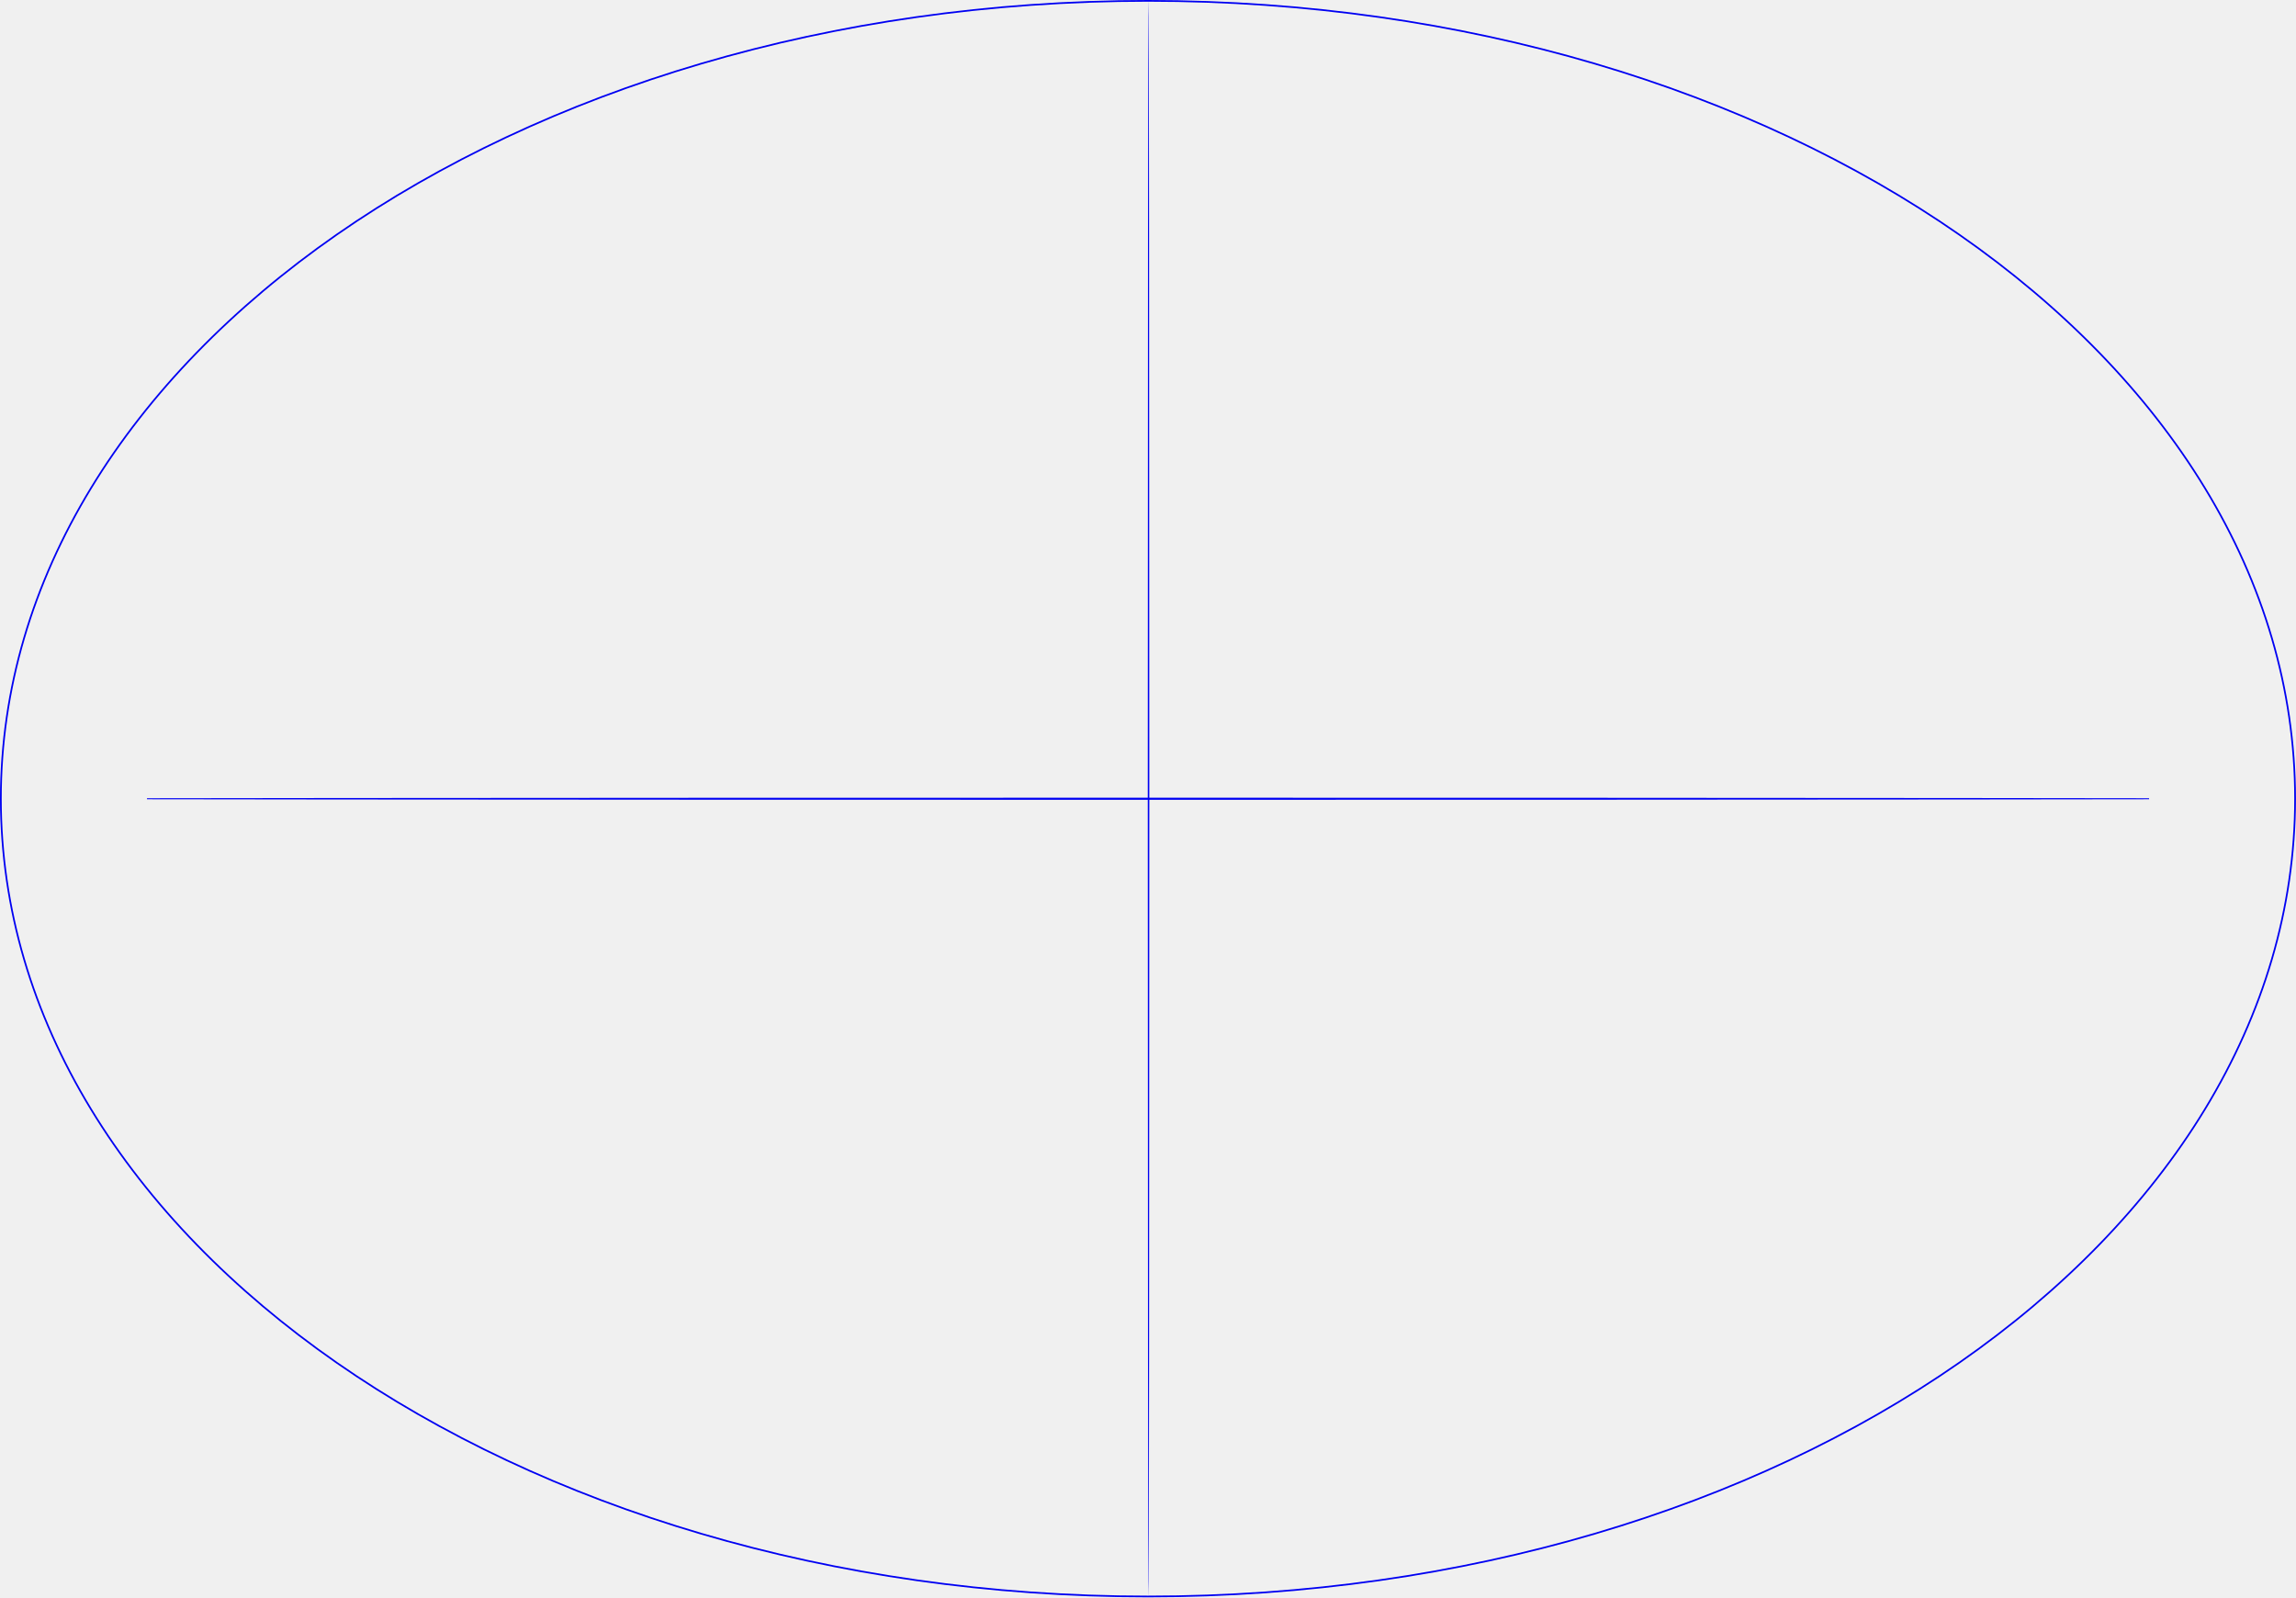
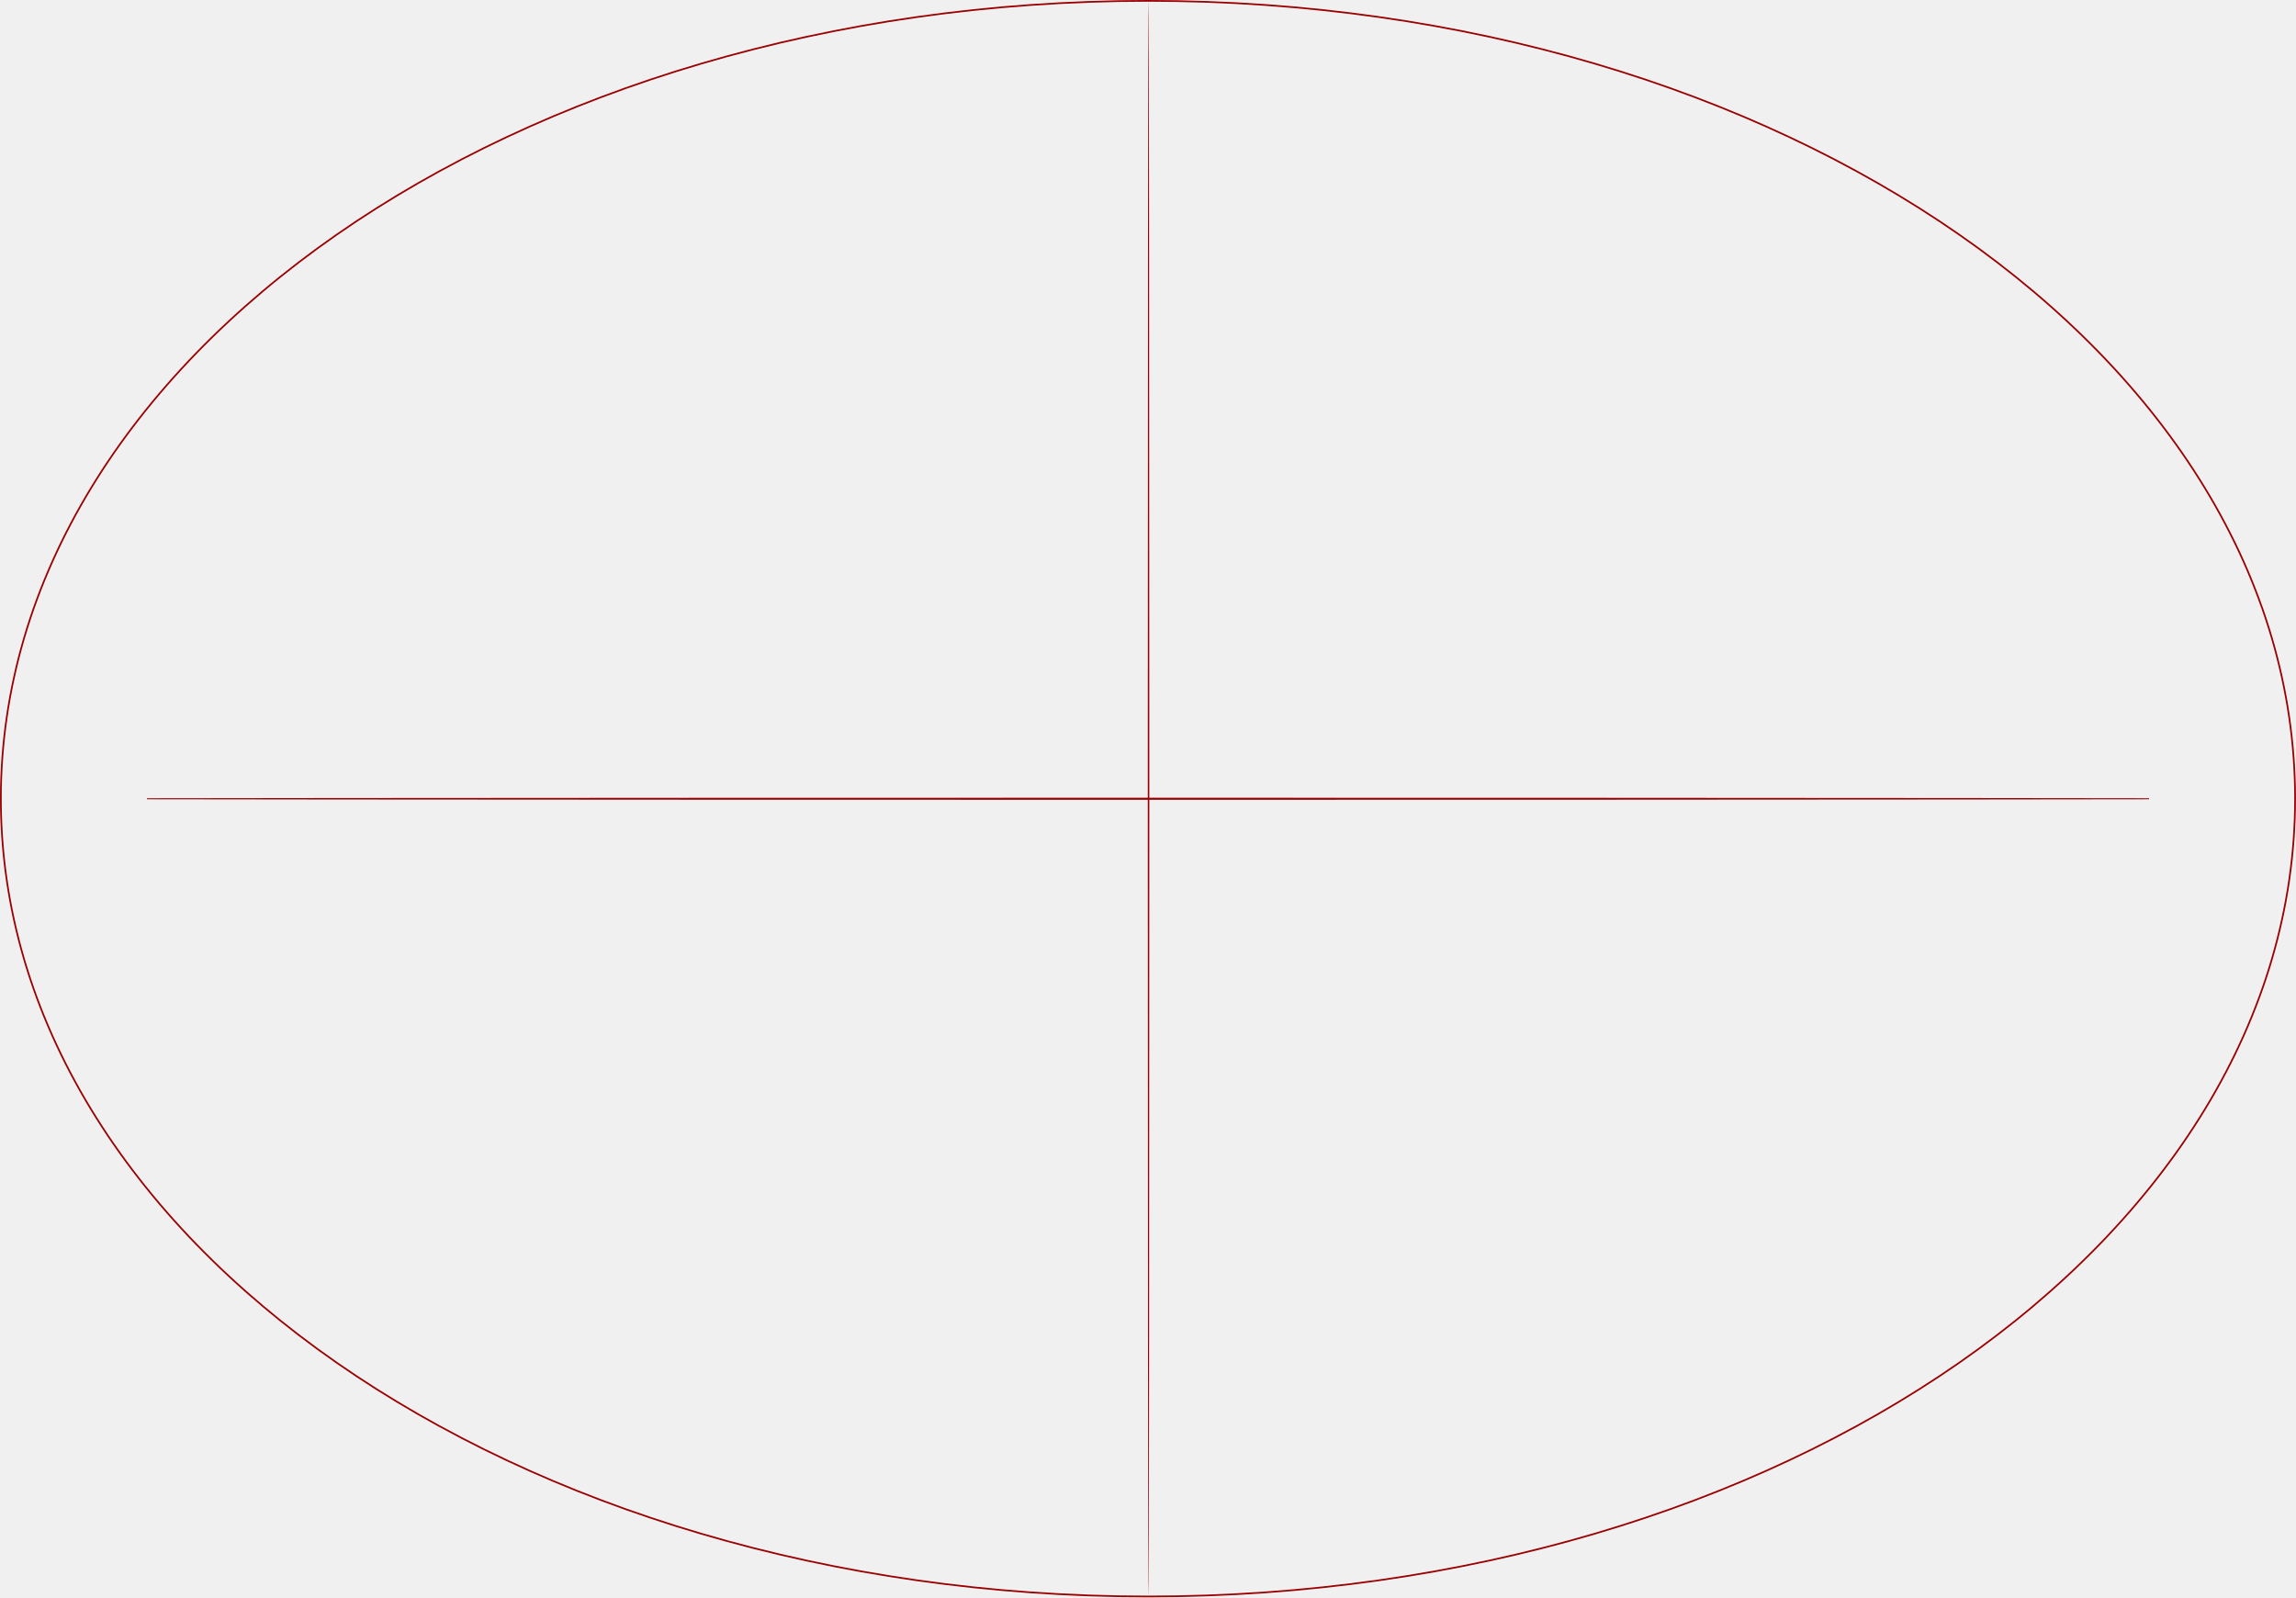
<svg xmlns="http://www.w3.org/2000/svg" preserveAspectRatio="none" overflow="visible" style="display: block;" width="1353.07" height="941.361" viewBox="0 0 1353.07 941.361" fill="none">
  <g id="Source">
-     <path id="Ellipse 6" d="M676.518 0.5C863.243 0.5 1032.27 53.158 1154.6 138.269C1276.94 223.38 1352.54 340.912 1352.54 470.676C1352.54 600.44 1276.94 717.972 1154.6 803.084C1032.27 888.194 863.243 940.853 676.518 940.853C489.792 940.852 320.765 888.194 198.433 803.084C76.099 717.972 0.5 600.44 0.5 470.676C0.5 340.912 76.099 223.38 198.433 138.269C320.765 53.158 489.792 0.5 676.518 0.5Z" stroke="#0000F2" />
-     <path id="Ellipse 13" d="M676.556 470.413C863.371 470.413 1032.5 470.482 1154.93 470.593C1198.45 470.632 1236.07 470.678 1266.49 470.727C1236.07 470.776 1198.45 470.821 1154.93 470.86C1032.5 470.971 863.371 471.04 676.556 471.04C489.741 471.04 320.611 470.971 198.186 470.86C154.661 470.821 117.039 470.776 86.625 470.727C117.039 470.678 154.661 470.632 198.186 470.593C320.611 470.482 489.741 470.413 676.556 470.413Z" stroke="#0000F2" stroke-width="0.6" />
+     <path id="Ellipse 6" d="M676.518 0.5C863.243 0.5 1032.27 53.158 1154.6 138.269C1276.94 223.38 1352.54 340.912 1352.54 470.676C1352.54 600.44 1276.94 717.972 1154.6 803.084C1032.27 888.194 863.243 940.853 676.518 940.853C489.792 940.852 320.765 888.194 198.433 803.084C76.099 717.972 0.5 600.44 0.5 470.676C0.5 340.912 76.099 223.38 198.433 138.269C320.765 53.158 489.792 0.5 676.518 0.5Z" stroke="#9a0002" />
+     <path id="Ellipse 13" d="M676.556 470.413C863.371 470.413 1032.5 470.482 1154.93 470.593C1198.45 470.632 1236.07 470.678 1266.49 470.727C1236.07 470.776 1198.45 470.821 1154.93 470.86C1032.5 470.971 863.371 471.04 676.556 471.04C489.741 471.04 320.611 470.971 198.186 470.86C154.661 470.821 117.039 470.776 86.625 470.727C117.039 470.678 154.661 470.632 198.186 470.593C320.611 470.482 489.741 470.413 676.556 470.413Z" stroke="#9a0002" stroke-width="0.6" />
    <g id="Ellipse 14">
      <mask id="path-3-inside-1_0_19" fill="white">
        <ellipse cx="676.855" cy="470.685" rx="0.455" ry="470.676" />
      </mask>
-       <path d="M677.309 470.685H676.709C676.709 600.659 676.658 718.328 676.576 803.503C676.535 846.091 676.486 880.555 676.432 904.372C676.405 916.281 676.376 925.527 676.346 931.796C676.332 934.931 676.317 937.32 676.301 938.926C676.294 939.729 676.286 940.334 676.278 940.738C676.274 940.94 676.271 941.088 676.267 941.185C676.265 941.234 676.263 941.263 676.262 941.277C676.262 941.287 676.262 941.278 676.265 941.261C676.266 941.25 676.275 941.21 676.282 941.184C676.308 941.115 676.562 940.838 676.855 940.761V941.361L676.855 941.961C677.149 941.885 677.403 941.606 677.43 941.534C677.438 941.505 677.448 941.46 677.451 941.442C677.455 941.413 677.458 941.385 677.459 941.368C677.462 941.331 677.464 941.283 677.466 941.23C677.47 941.122 677.474 940.964 677.478 940.76C677.486 940.351 677.494 939.741 677.501 938.937C677.517 937.329 677.532 934.937 677.546 931.802C677.576 925.531 677.605 916.284 677.632 904.375C677.686 880.557 677.735 846.092 677.776 803.504C677.858 718.328 677.909 600.659 677.909 470.685H677.309ZM676.855 941.361V940.761C677.148 940.838 677.401 941.115 677.427 941.184C677.434 941.21 677.443 941.25 677.445 941.261C677.448 941.278 677.448 941.287 677.447 941.277C677.446 941.263 677.444 941.234 677.443 941.185C677.439 941.088 677.435 940.94 677.431 940.738C677.424 940.334 677.416 939.729 677.408 938.926C677.393 937.32 677.378 934.931 677.363 931.796C677.334 925.527 677.305 916.281 677.278 904.372C677.223 880.555 677.174 846.091 677.133 803.503C677.051 718.328 677 600.659 677 470.685H676.4H675.8C675.8 600.659 675.851 718.328 675.933 803.504C675.974 846.092 676.023 880.557 676.078 904.375C676.105 916.284 676.134 925.531 676.163 931.802C676.178 934.937 676.193 937.329 676.208 938.937C676.216 939.741 676.224 940.351 676.231 940.76C676.235 940.964 676.239 941.122 676.243 941.23C676.245 941.283 676.248 941.331 676.251 941.368C676.252 941.385 676.254 941.413 676.259 941.442C676.262 941.46 676.271 941.505 676.279 941.534C676.306 941.606 676.561 941.885 676.855 941.961L676.855 941.361ZM676.4 470.685H677C677 340.712 677.051 223.043 677.133 137.867C677.174 95.28 677.223 60.816 677.278 36.998C677.305 25.09 677.334 15.843 677.363 9.574C677.378 6.44 677.393 4.05 677.408 2.445C677.416 1.642 677.424 1.036 677.431 0.633C677.435 0.43 677.439 0.282 677.443 0.186C677.444 0.136 677.446 0.107 677.447 0.093C677.448 0.084 677.448 0.092 677.445 0.109C677.443 0.12 677.434 0.16 677.427 0.186C677.401 0.255 677.148 0.532 676.855 0.609V0.009V-0.591C676.561 -0.514 676.306 -0.236 676.279 -0.164C676.271 -0.135 676.262 -0.09 676.259 -0.072C676.254 -0.042 676.252 -0.014 676.251 0.002C676.248 0.039 676.245 0.087 676.243 0.14C676.239 0.248 676.235 0.406 676.231 0.61C676.224 1.02 676.216 1.629 676.208 2.433C676.193 4.042 676.178 6.433 676.163 9.569C676.134 15.839 676.105 25.087 676.078 36.996C676.023 60.813 675.974 95.278 675.933 137.866C675.851 223.042 675.8 340.711 675.8 470.685H676.4ZM676.855 0.009V0.609C676.562 0.532 676.308 0.255 676.282 0.186C676.275 0.16 676.266 0.12 676.265 0.109C676.262 0.092 676.262 0.084 676.262 0.093C676.263 0.107 676.265 0.136 676.267 0.186C676.271 0.282 676.274 0.43 676.278 0.633C676.286 1.036 676.294 1.642 676.301 2.445C676.317 4.05 676.332 6.44 676.346 9.574C676.376 15.843 676.405 25.09 676.432 36.998C676.486 60.816 676.535 95.28 676.576 137.867C676.658 223.043 676.709 340.712 676.709 470.685H677.309H677.909C677.909 340.711 677.858 223.042 677.776 137.866C677.735 95.278 677.686 60.813 677.632 36.996C677.605 25.087 677.576 15.839 677.546 9.569C677.532 6.433 677.517 4.042 677.501 2.433C677.494 1.629 677.486 1.02 677.478 0.61C677.474 0.406 677.47 0.248 677.466 0.14C677.464 0.087 677.462 0.039 677.459 0.002C677.458 -0.014 677.455 -0.042 677.451 -0.072C677.448 -0.09 677.438 -0.135 677.43 -0.164C677.403 -0.236 677.149 -0.514 676.855 -0.591V0.009Z" fill="#0000F2" mask="url(#path-3-inside-1_0_19)" />
+       <path d="M677.309 470.685H676.709C676.709 600.659 676.658 718.328 676.576 803.503C676.535 846.091 676.486 880.555 676.432 904.372C676.405 916.281 676.376 925.527 676.346 931.796C676.332 934.931 676.317 937.32 676.301 938.926C676.294 939.729 676.286 940.334 676.278 940.738C676.274 940.94 676.271 941.088 676.267 941.185C676.265 941.234 676.263 941.263 676.262 941.277C676.262 941.287 676.262 941.278 676.265 941.261C676.266 941.25 676.275 941.21 676.282 941.184C676.308 941.115 676.562 940.838 676.855 940.761V941.361L676.855 941.961C677.149 941.885 677.403 941.606 677.43 941.534C677.438 941.505 677.448 941.46 677.451 941.442C677.455 941.413 677.458 941.385 677.459 941.368C677.462 941.331 677.464 941.283 677.466 941.23C677.47 941.122 677.474 940.964 677.478 940.76C677.486 940.351 677.494 939.741 677.501 938.937C677.517 937.329 677.532 934.937 677.546 931.802C677.576 925.531 677.605 916.284 677.632 904.375C677.686 880.557 677.735 846.092 677.776 803.504C677.858 718.328 677.909 600.659 677.909 470.685H677.309ZM676.855 941.361V940.761C677.148 940.838 677.401 941.115 677.427 941.184C677.434 941.21 677.443 941.25 677.445 941.261C677.448 941.278 677.448 941.287 677.447 941.277C677.446 941.263 677.444 941.234 677.443 941.185C677.439 941.088 677.435 940.94 677.431 940.738C677.424 940.334 677.416 939.729 677.408 938.926C677.393 937.32 677.378 934.931 677.363 931.796C677.334 925.527 677.305 916.281 677.278 904.372C677.223 880.555 677.174 846.091 677.133 803.503C677.051 718.328 677 600.659 677 470.685H676.4H675.8C675.8 600.659 675.851 718.328 675.933 803.504C675.974 846.092 676.023 880.557 676.078 904.375C676.105 916.284 676.134 925.531 676.163 931.802C676.178 934.937 676.193 937.329 676.208 938.937C676.216 939.741 676.224 940.351 676.231 940.76C676.235 940.964 676.239 941.122 676.243 941.23C676.245 941.283 676.248 941.331 676.251 941.368C676.252 941.385 676.254 941.413 676.259 941.442C676.262 941.46 676.271 941.505 676.279 941.534C676.306 941.606 676.561 941.885 676.855 941.961L676.855 941.361ZM676.4 470.685H677C677 340.712 677.051 223.043 677.133 137.867C677.174 95.28 677.223 60.816 677.278 36.998C677.305 25.09 677.334 15.843 677.363 9.574C677.378 6.44 677.393 4.05 677.408 2.445C677.416 1.642 677.424 1.036 677.431 0.633C677.435 0.43 677.439 0.282 677.443 0.186C677.444 0.136 677.446 0.107 677.447 0.093C677.448 0.084 677.448 0.092 677.445 0.109C677.443 0.12 677.434 0.16 677.427 0.186C677.401 0.255 677.148 0.532 676.855 0.609V0.009V-0.591C676.561 -0.514 676.306 -0.236 676.279 -0.164C676.271 -0.135 676.262 -0.09 676.259 -0.072C676.254 -0.042 676.252 -0.014 676.251 0.002C676.248 0.039 676.245 0.087 676.243 0.14C676.239 0.248 676.235 0.406 676.231 0.61C676.224 1.02 676.216 1.629 676.208 2.433C676.193 4.042 676.178 6.433 676.163 9.569C676.134 15.839 676.105 25.087 676.078 36.996C676.023 60.813 675.974 95.278 675.933 137.866C675.851 223.042 675.8 340.711 675.8 470.685H676.4ZM676.855 0.009V0.609C676.562 0.532 676.308 0.255 676.282 0.186C676.275 0.16 676.266 0.12 676.265 0.109C676.262 0.092 676.262 0.084 676.262 0.093C676.263 0.107 676.265 0.136 676.267 0.186C676.271 0.282 676.274 0.43 676.278 0.633C676.286 1.036 676.294 1.642 676.301 2.445C676.317 4.05 676.332 6.44 676.346 9.574C676.376 15.843 676.405 25.09 676.432 36.998C676.486 60.816 676.535 95.28 676.576 137.867C676.658 223.043 676.709 340.712 676.709 470.685H677.309H677.909C677.909 340.711 677.858 223.042 677.776 137.866C677.735 95.278 677.686 60.813 677.632 36.996C677.605 25.087 677.576 15.839 677.546 9.569C677.532 6.433 677.517 4.042 677.501 2.433C677.494 1.629 677.486 1.02 677.478 0.61C677.474 0.406 677.47 0.248 677.466 0.14C677.464 0.087 677.462 0.039 677.459 0.002C677.458 -0.014 677.455 -0.042 677.451 -0.072C677.448 -0.09 677.438 -0.135 677.43 -0.164C677.403 -0.236 677.149 -0.514 676.855 -0.591V0.009Z" fill="#9a0002" mask="url(#path-3-inside-1_0_19)" />
    </g>
  </g>
</svg>
